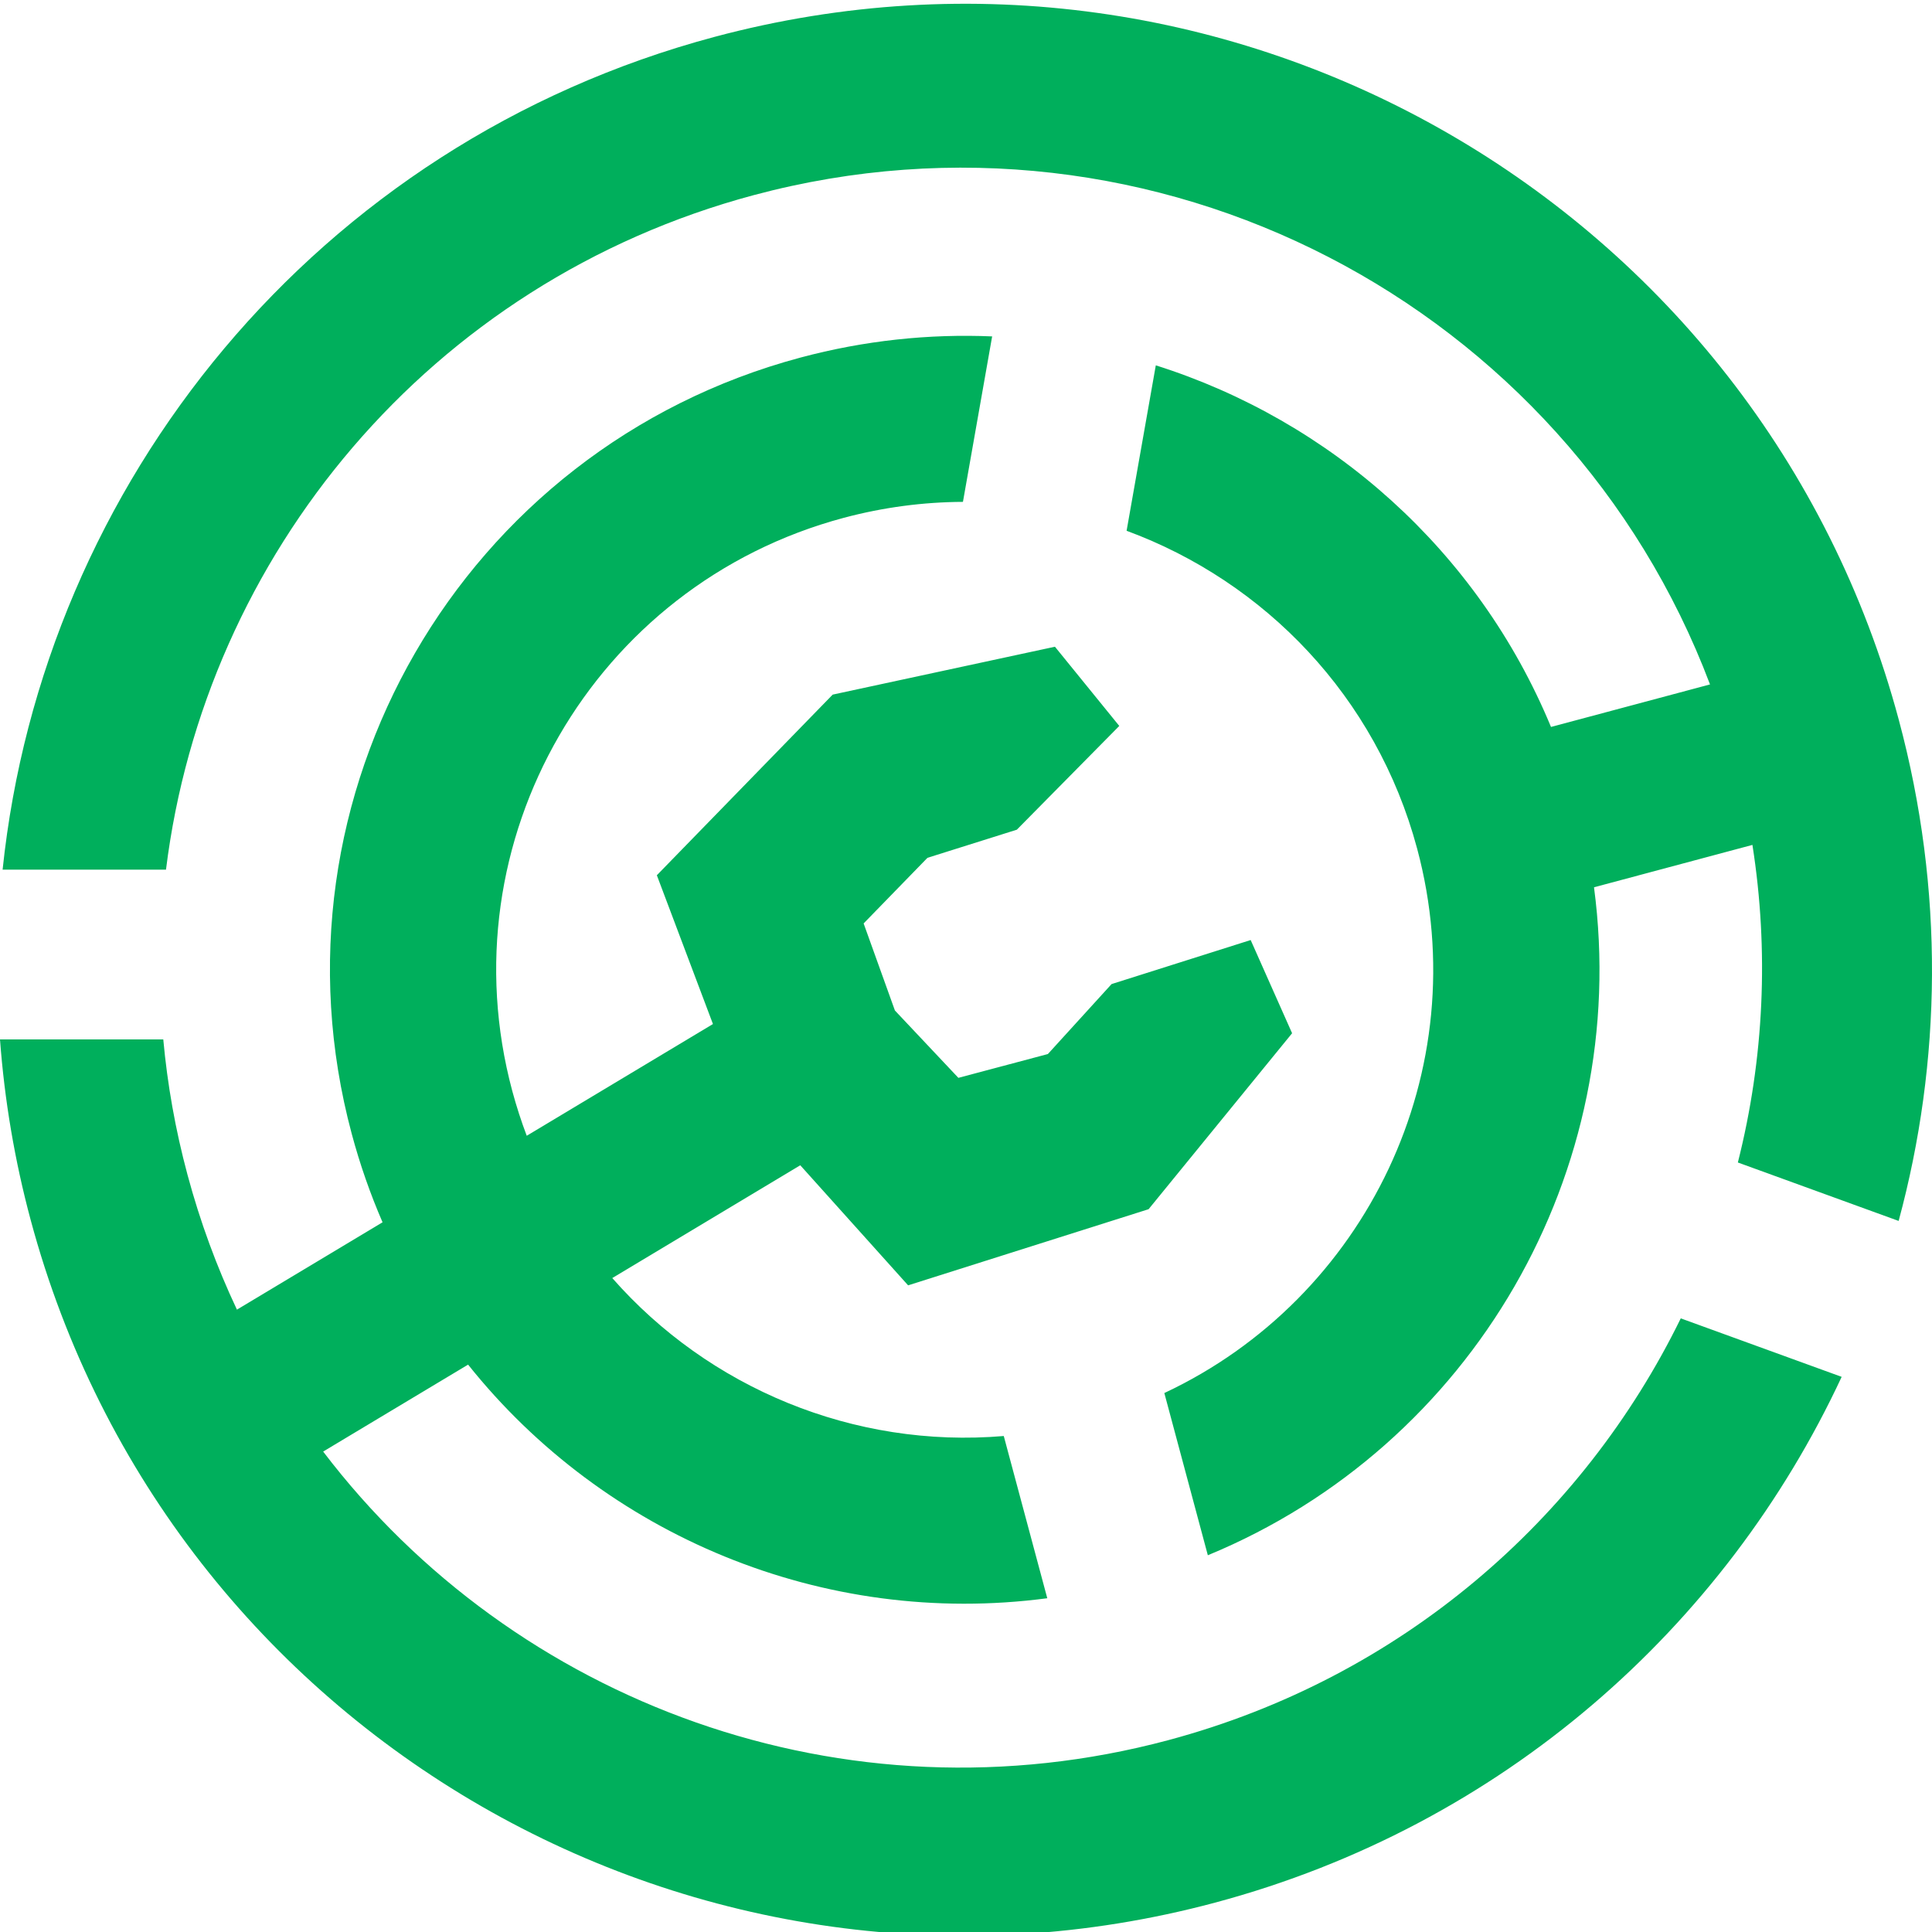
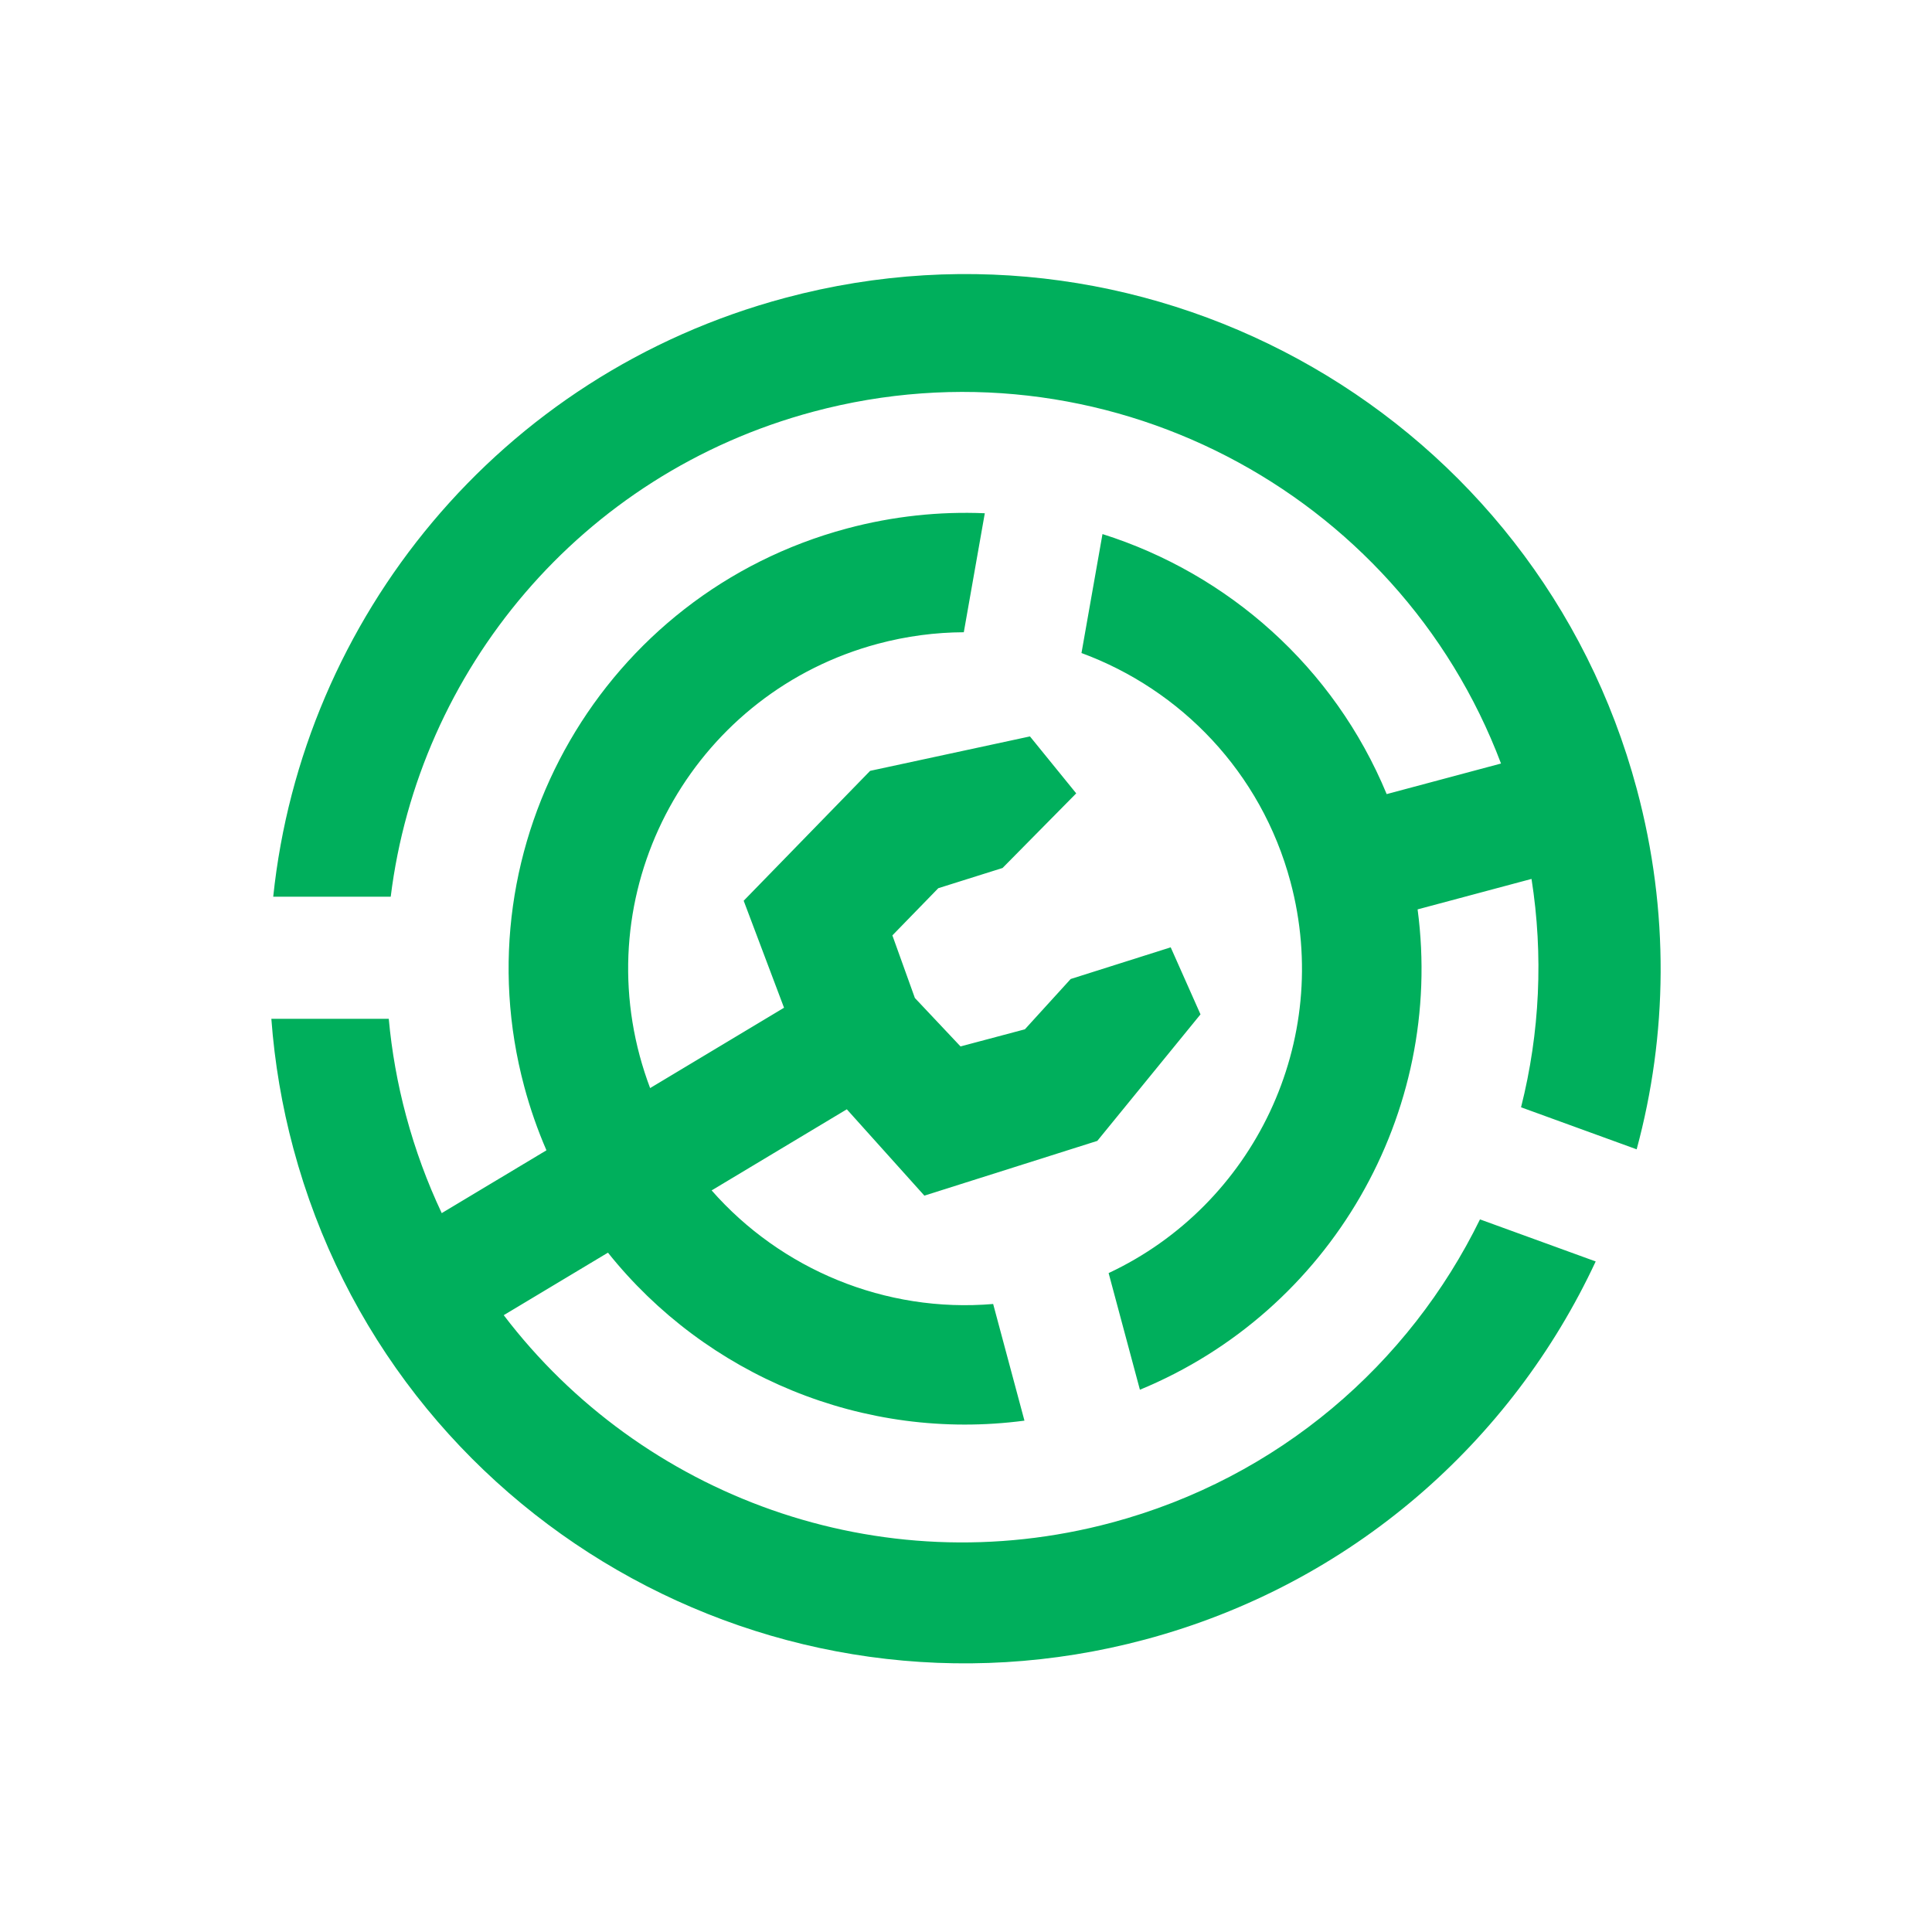
- <svg xmlns="http://www.w3.org/2000/svg" viewBox="0 0 512 512">
+ <svg xmlns="http://www.w3.org/2000/svg" viewBox="-100 -100 712 712">
  <path fill="#00af5c" d="M503.16 323.56c11.39-42.09 12.16-87.65.04-132.8C466.57 54.23 326.04-26.8 189.33 9.78 83.81 38.02 11.39 128.07.69 230.47h43.3c10.3-83.14 69.75-155.74 155.76-178.76 106.3-28.45 215.38 28.96 253.42 129.67l-42.14 11.27c-19.39-46.85-58.46-81.2-104.73-95.83l-7.74 43.84c36.53 13.47 66.16 43.84 77 84.25 15.8 58.89-13.62 119.23-67 144.26l11.53 42.99c70.16-28.95 112.31-101.86 102.34-177.02l41.98-11.23a210.2 210.2 0 0 1-3.86 84.16z M321.99 504.22C185.27 540.8 44.75 459.77 8.11 323.24A257.6 257.6 0 0 1 0 275.46h43.27c1.09 11.91 3.2 23.89 6.41 35.83 3.36 12.51 7.77 24.46 13.11 35.78l38.59-23.15c-3.25-7.5-5.99-15.32-8.17-23.45-24.04-89.6 29.2-181.7 118.92-205.71 17-4.55 34.1-6.32 50.8-5.61L255.19 133c-10.46.05-21.08 1.42-31.66 4.25-66.22 17.73-105.52 85.7-87.78 151.84 1.1 4.07 2.38 8.04 3.84 11.9l49.35-29.61-14.87-39.43 46.6-47.87 58.9-12.69 17.05 20.99-27.15 27.5-23.68 7.45-16.92 17.39 8.29 23.07s16.79 17.84 16.82 17.85l23.72-6.31 16.88-18.54 36.86-11.67 10.98 24.7-38.03 46.63-63.73 20.18-28.58-31.82-49.82 29.89c25.54 29.08 63.94 45.23 103.75 41.86l11.53 42.99c-59.41 7.86-117.44-16.73-153.49-61.91l-38.41 23.04c50.61 66.49 138.2 99.43 223.97 76.48 61.74-16.52 109.79-58.6 135.81-111.78l42.64 15.5c-30.89 66.28-89.84 118.94-166.07 139.34" />
</svg>
